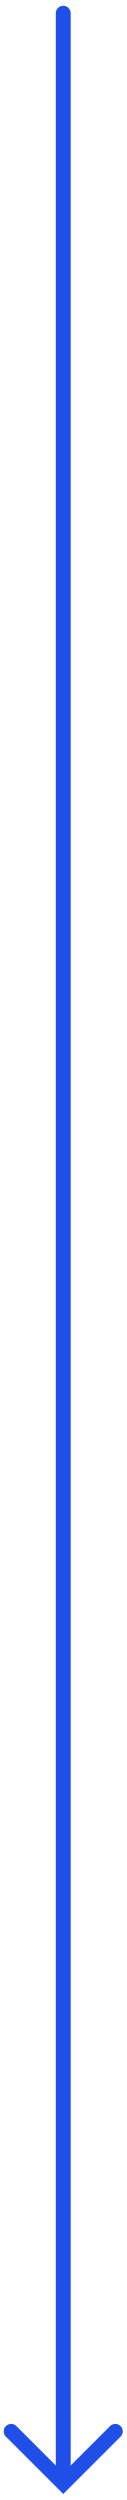
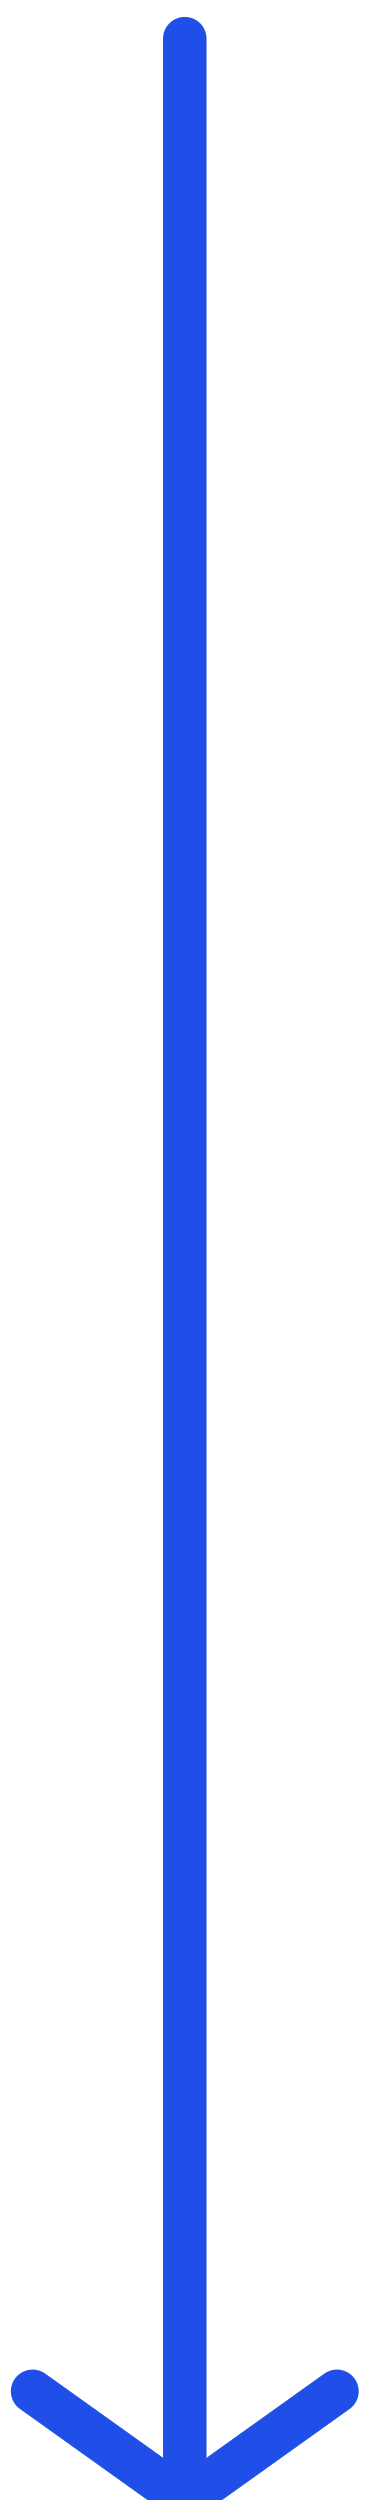
- <svg xmlns="http://www.w3.org/2000/svg" width="17" height="336" viewBox="0 0 17 336" fill="none">
-   <line x1="8.5" y1="331.778" x2="8.5" y2="1.778" stroke="#204EE9" stroke-width="2" stroke-linecap="round" />
-   <path d="M1.5 326.778L8.5 333.778L15.5 326.778" stroke="#204EE9" stroke-width="2" stroke-linecap="round" />
+ <svg xmlns="http://www.w3.org/2000/svg" width="17" height="115" viewBox="0 0 17 115" fill="none">
+   <line x1="8.5" y1="115" x2="8.5" y2="1.778" stroke="#204EE9" stroke-width="2" stroke-linecap="round" />
+   <path d="M1.5 110L8.5 115L15.5 110" stroke="#204EE9" stroke-width="2" stroke-linecap="round" />
</svg>
